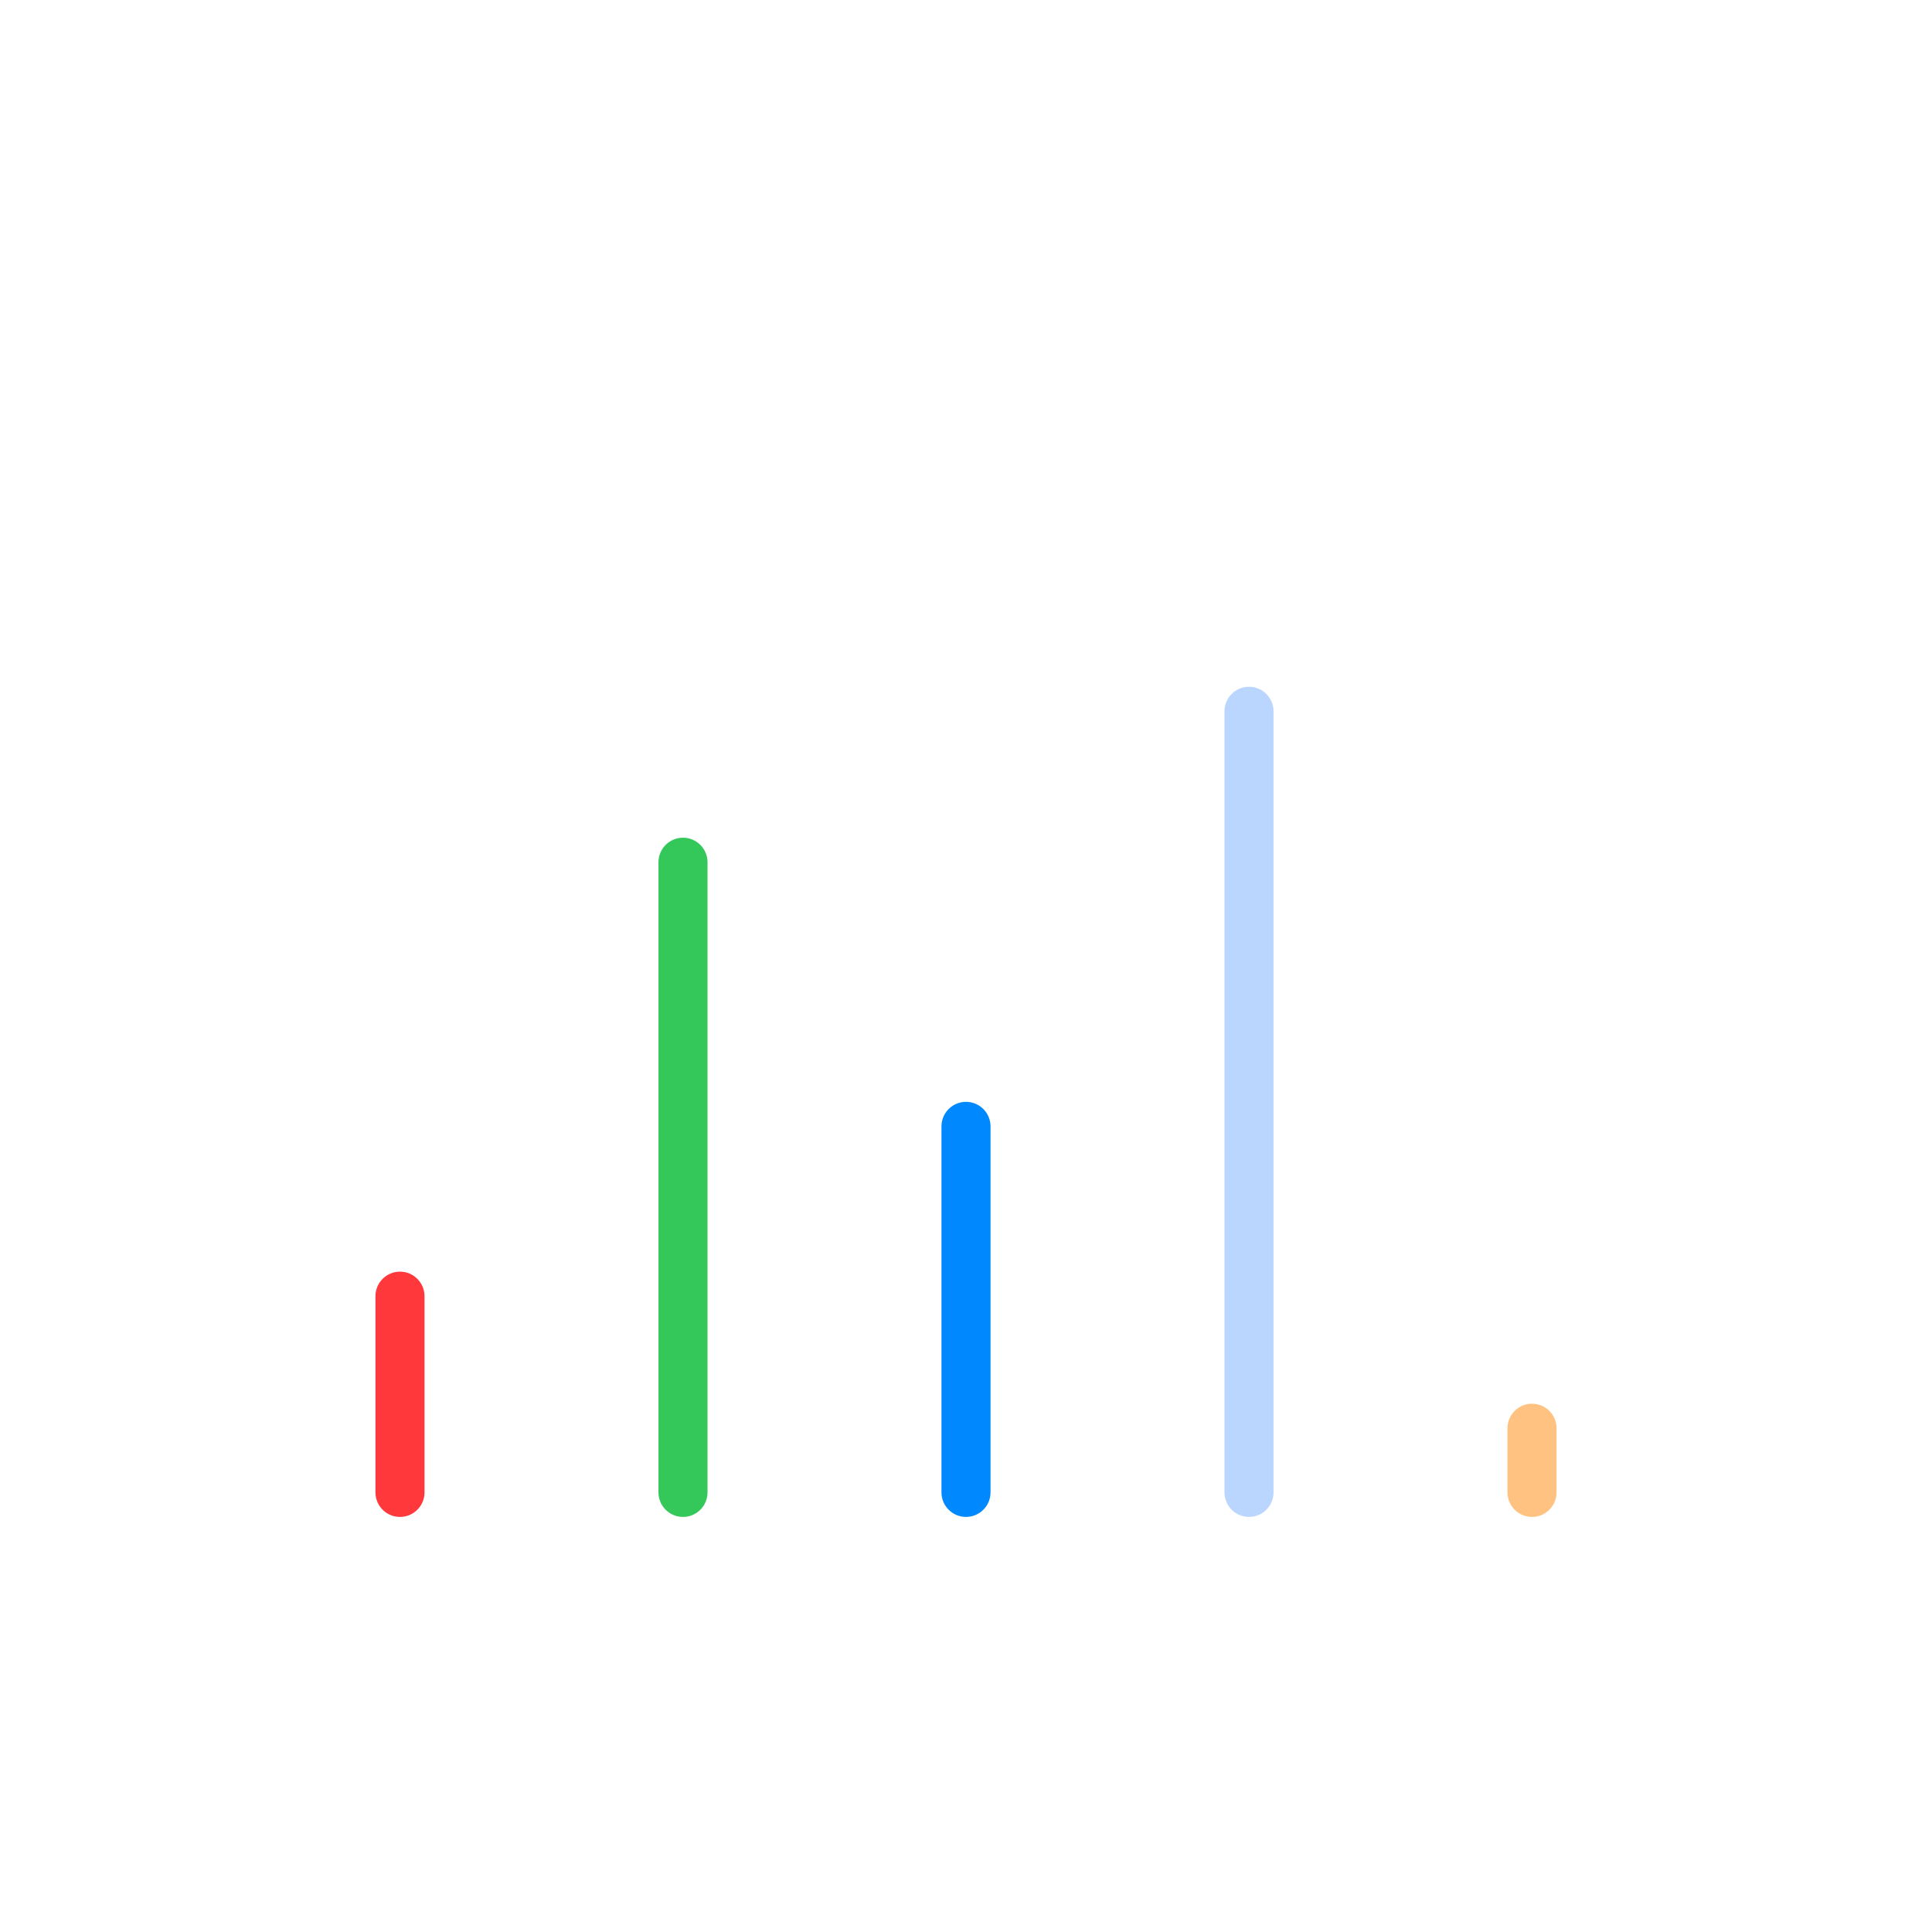
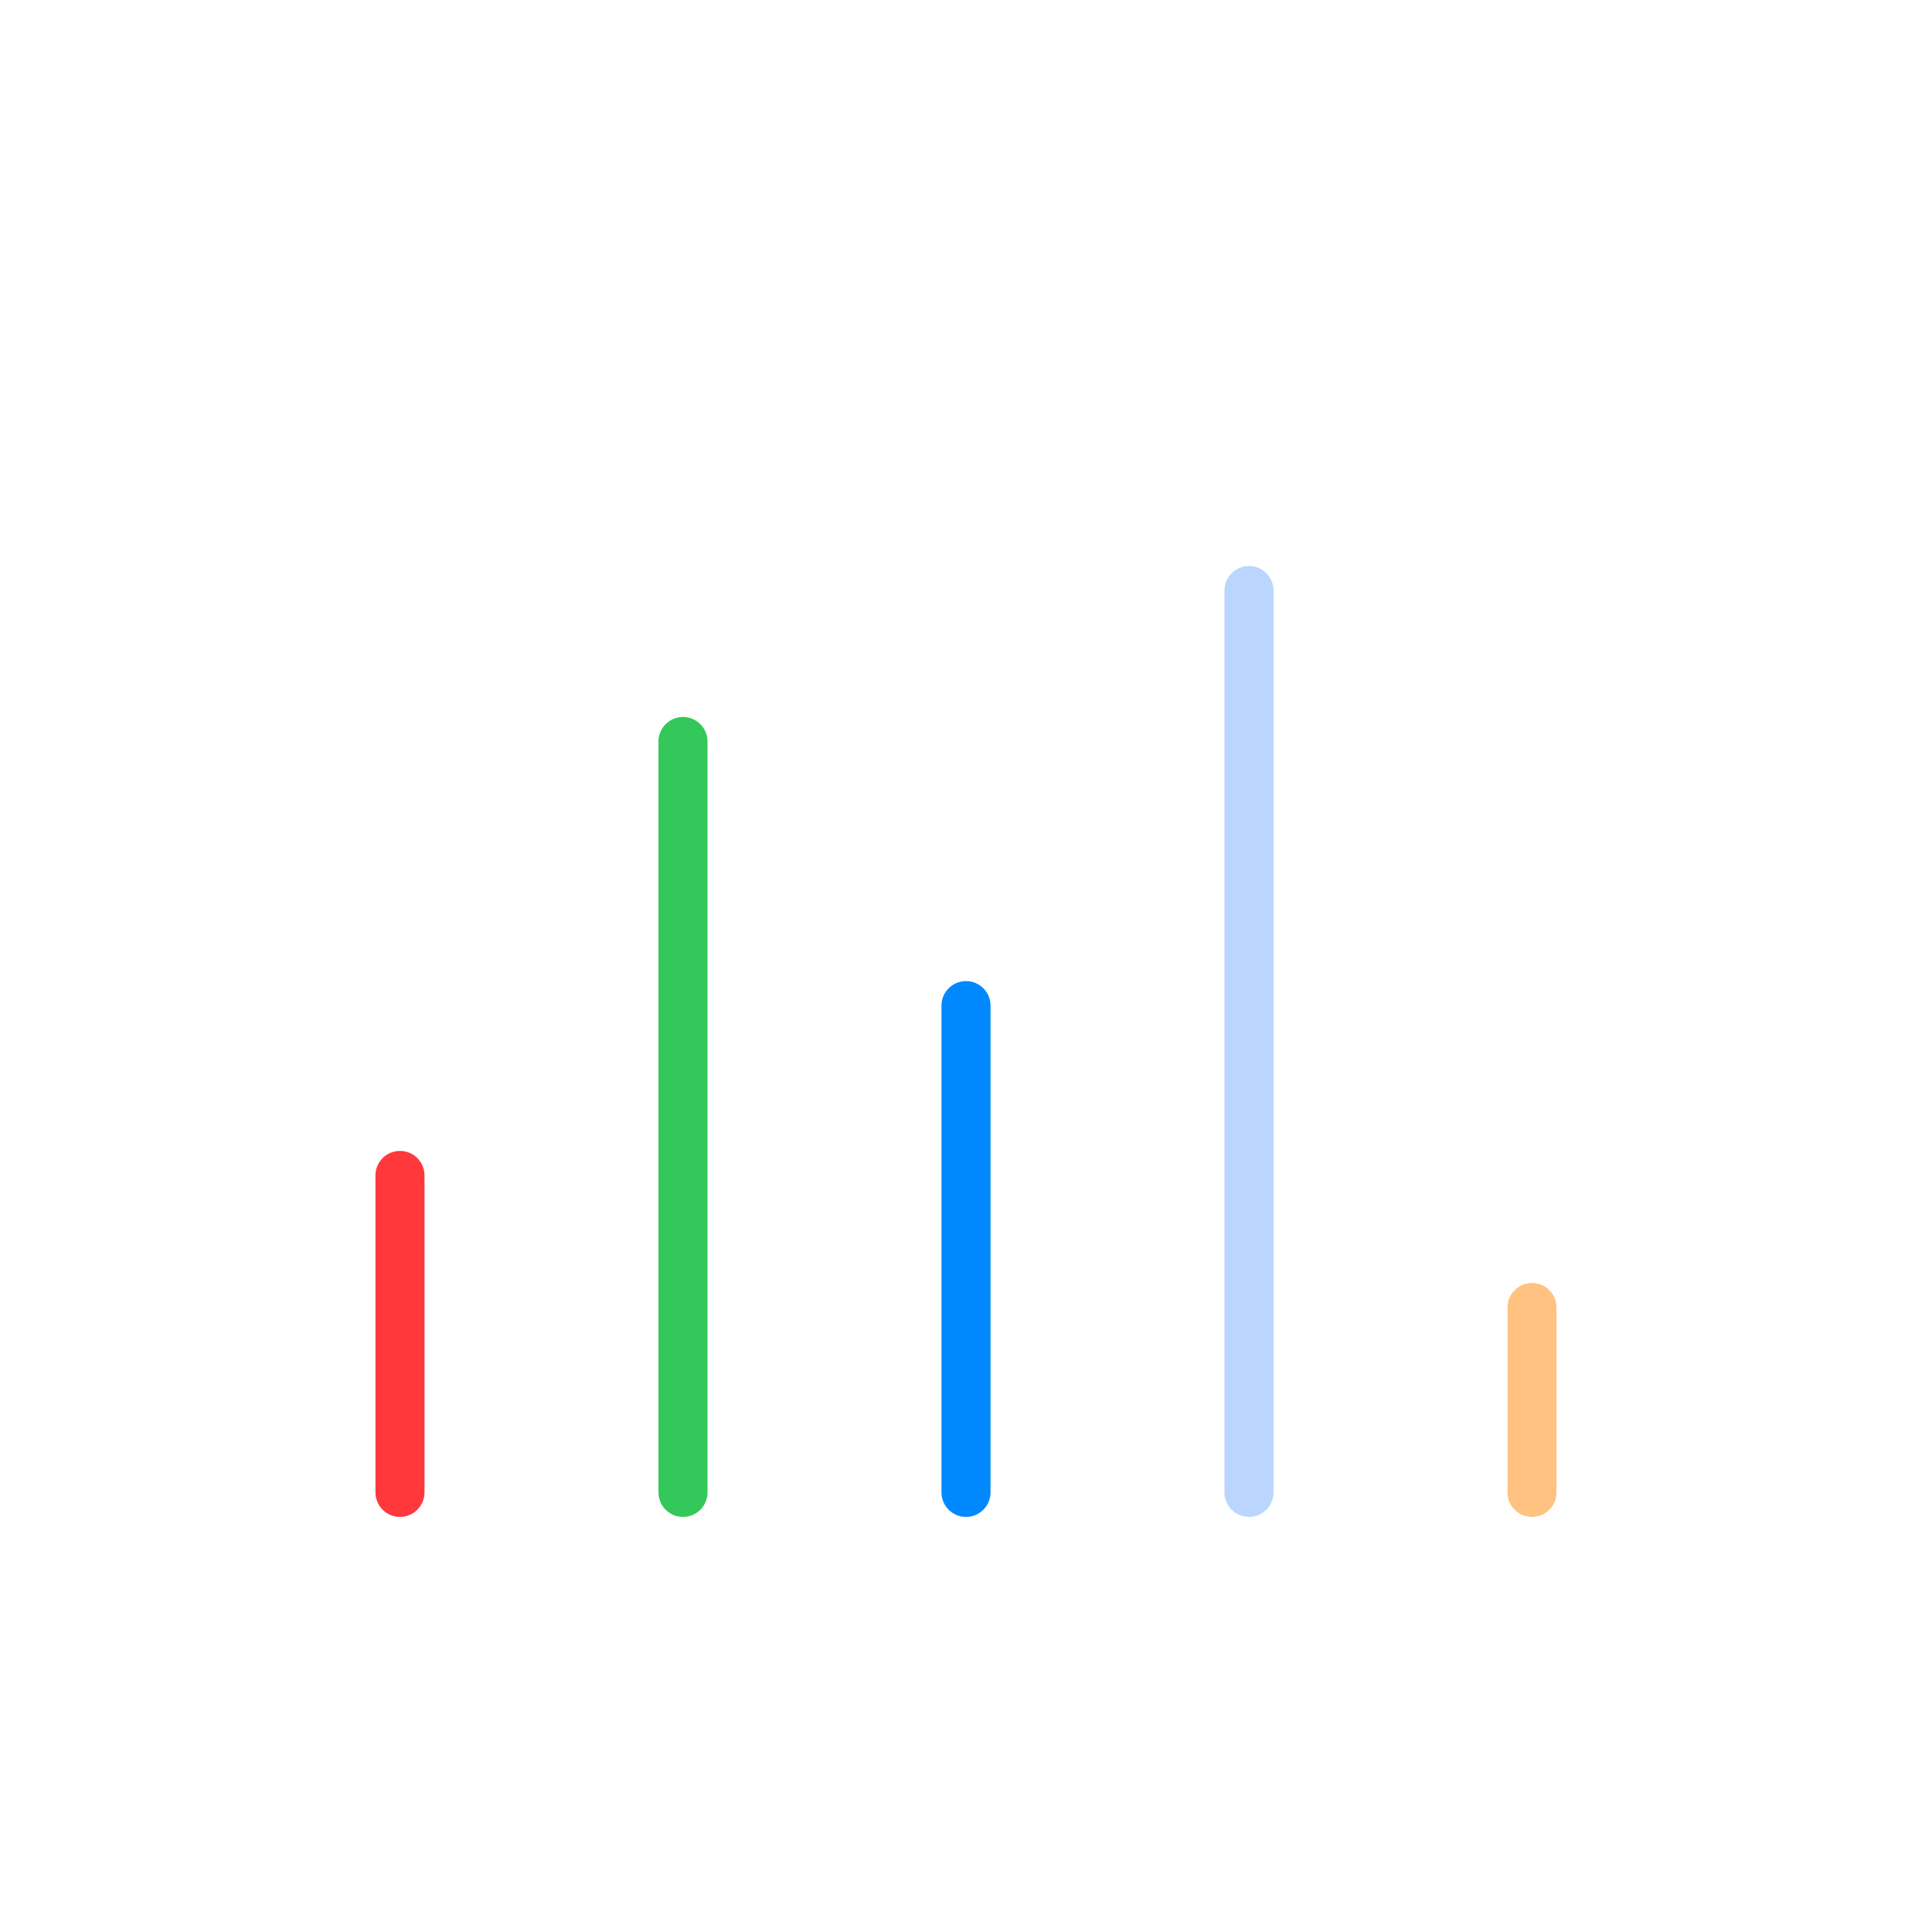
<svg xmlns="http://www.w3.org/2000/svg" width="1024" height="1024" viewBox="0 0 1024 1024">
-   <rect x="199" y="674" width="26" height="130" rx="13" fill="#ff383c" />
-   <rect x="349" y="444" width="26" height="360" rx="13" fill="#34c759" />
-   <rect x="499" y="584" width="26" height="220" rx="13" fill="#0088ff" />
-   <rect x="649" y="364" width="26" height="440" rx="13" fill="#bad6ff" />
-   <rect x="799" y="744" width="26" height="60" rx="13" fill="#ffc280" />
+   <rect x="199" y="610" width="26" height="194" rx="13" fill="#ff383c" />
+   <rect x="349" y="380" width="26" height="424" rx="13" fill="#34c759" />
+   <rect x="499" y="520" width="26" height="284" rx="13" fill="#0088ff" />
+   <rect x="649" y="300" width="26" height="504" rx="13" fill="#bad6ff" />
+   <rect x="799" y="680" width="26" height="124" rx="13" fill="#ffc280" />
</svg>
